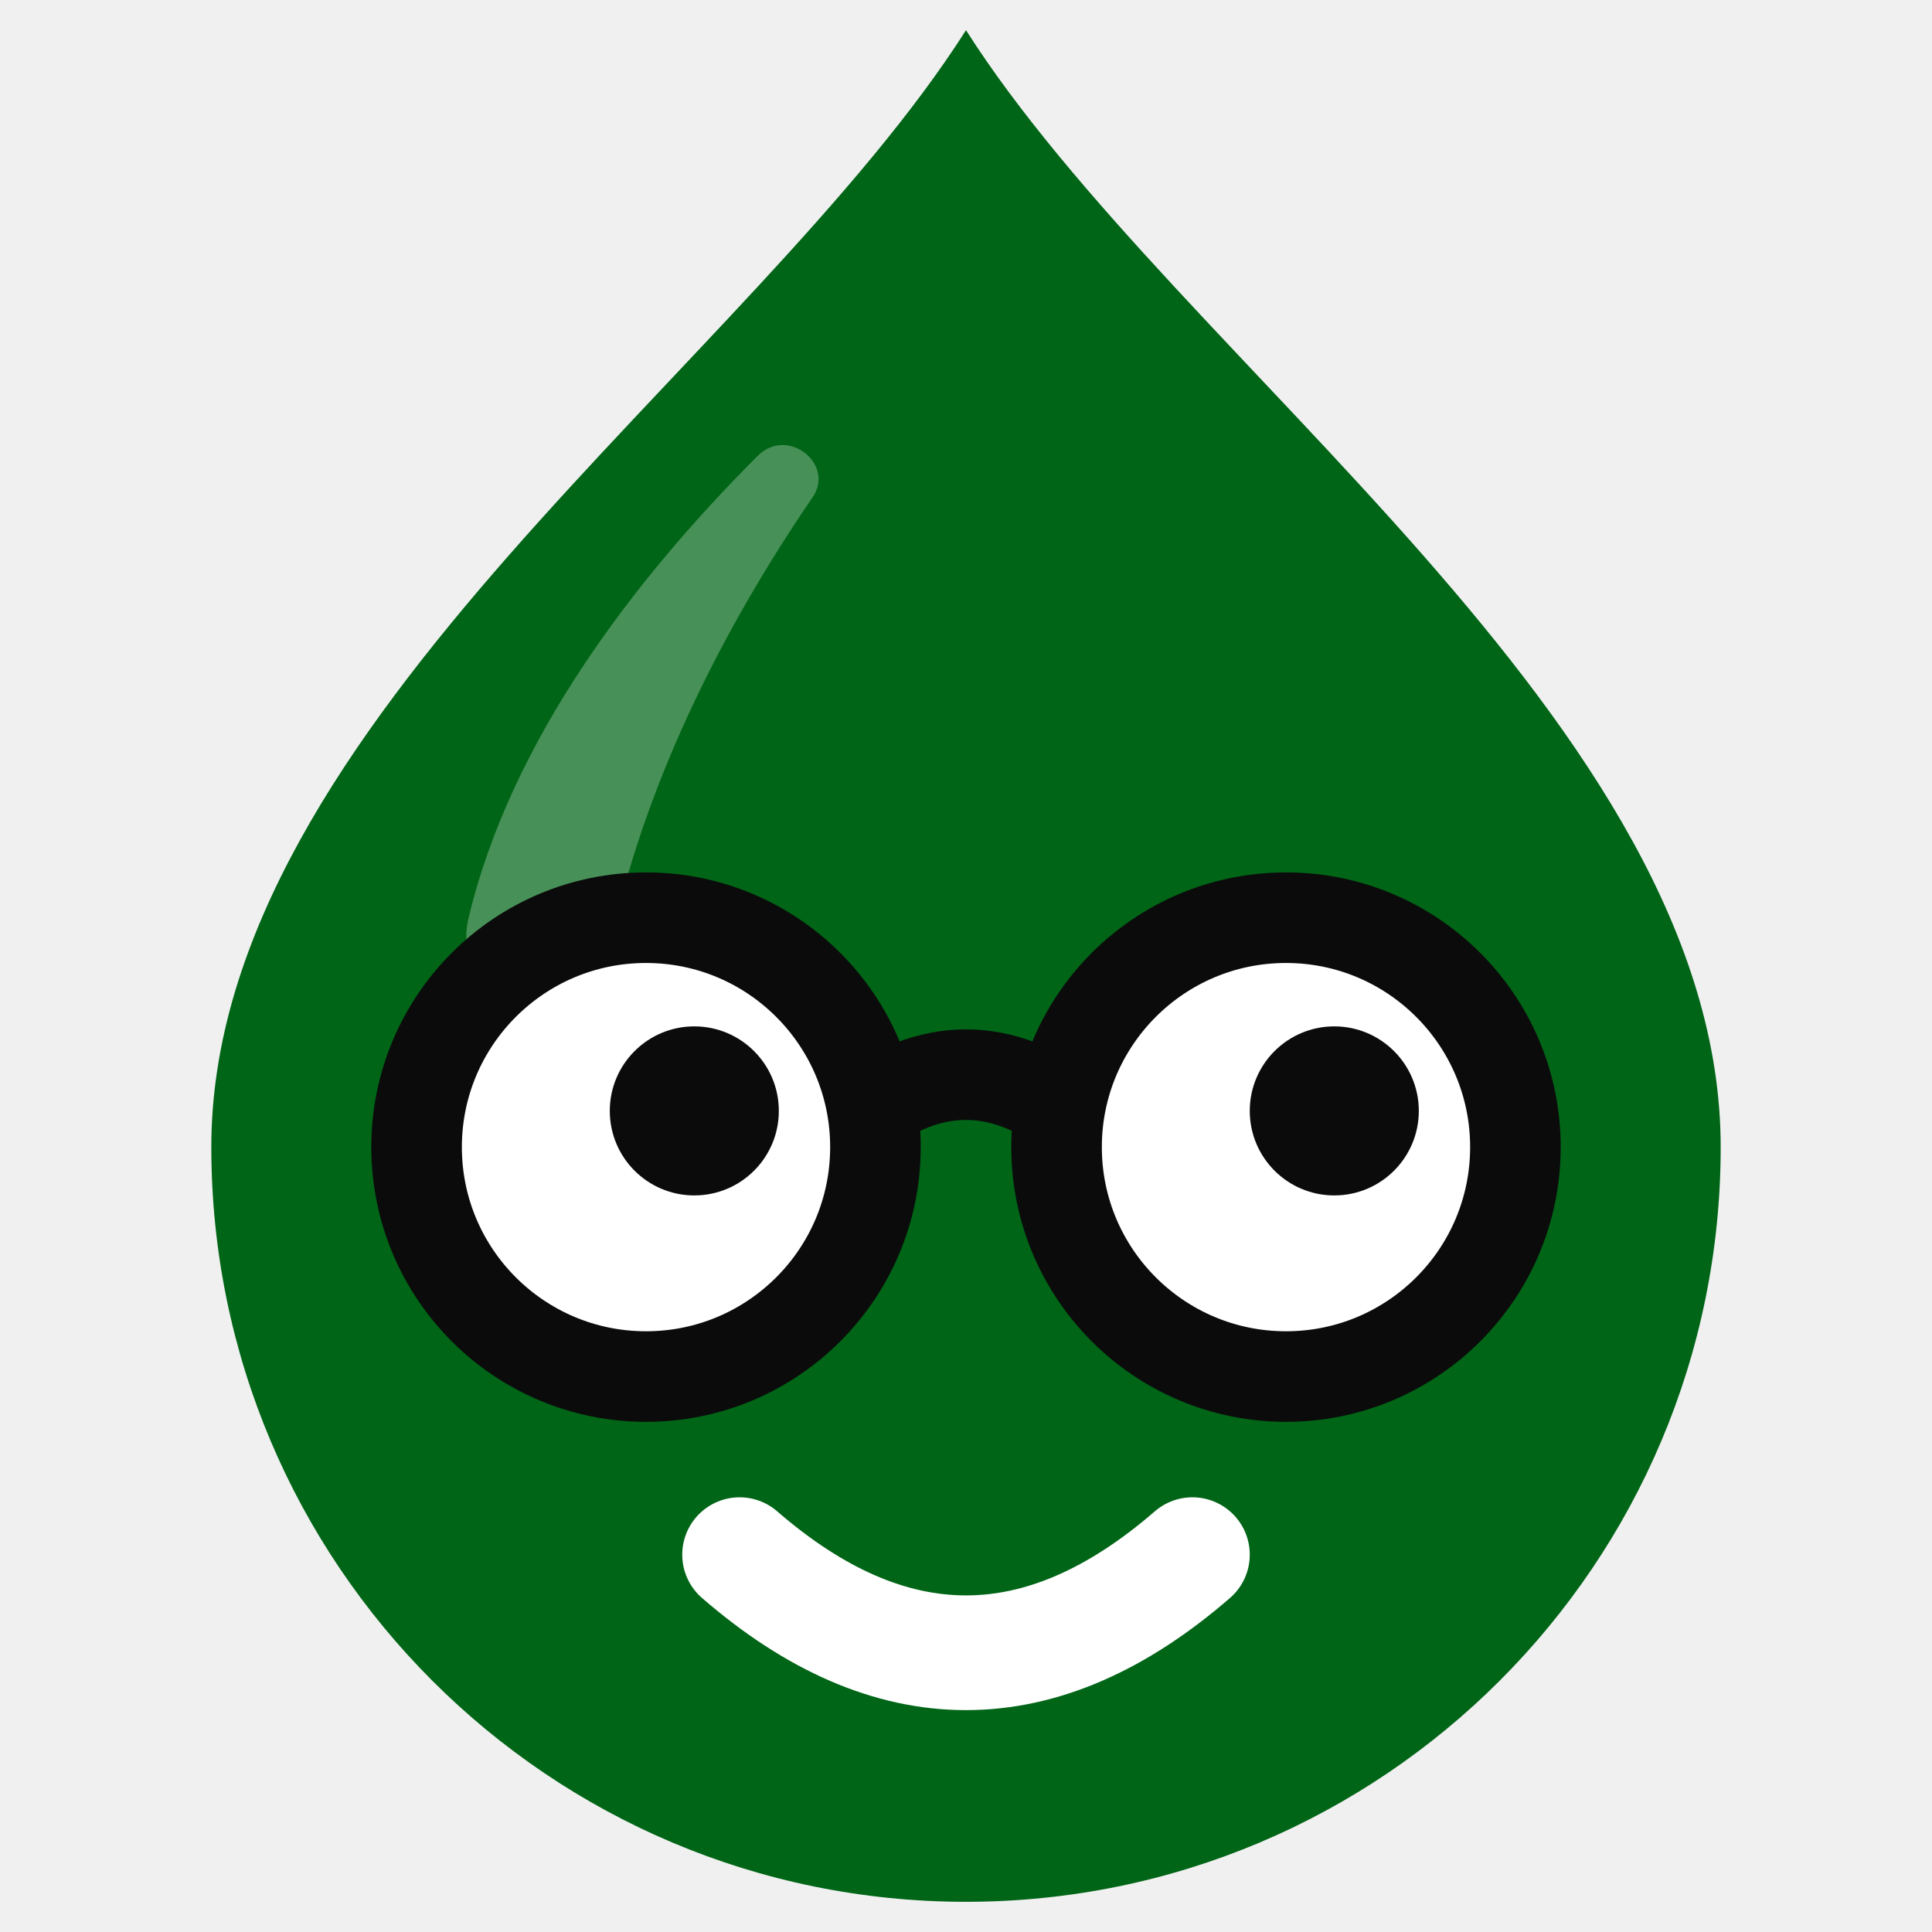
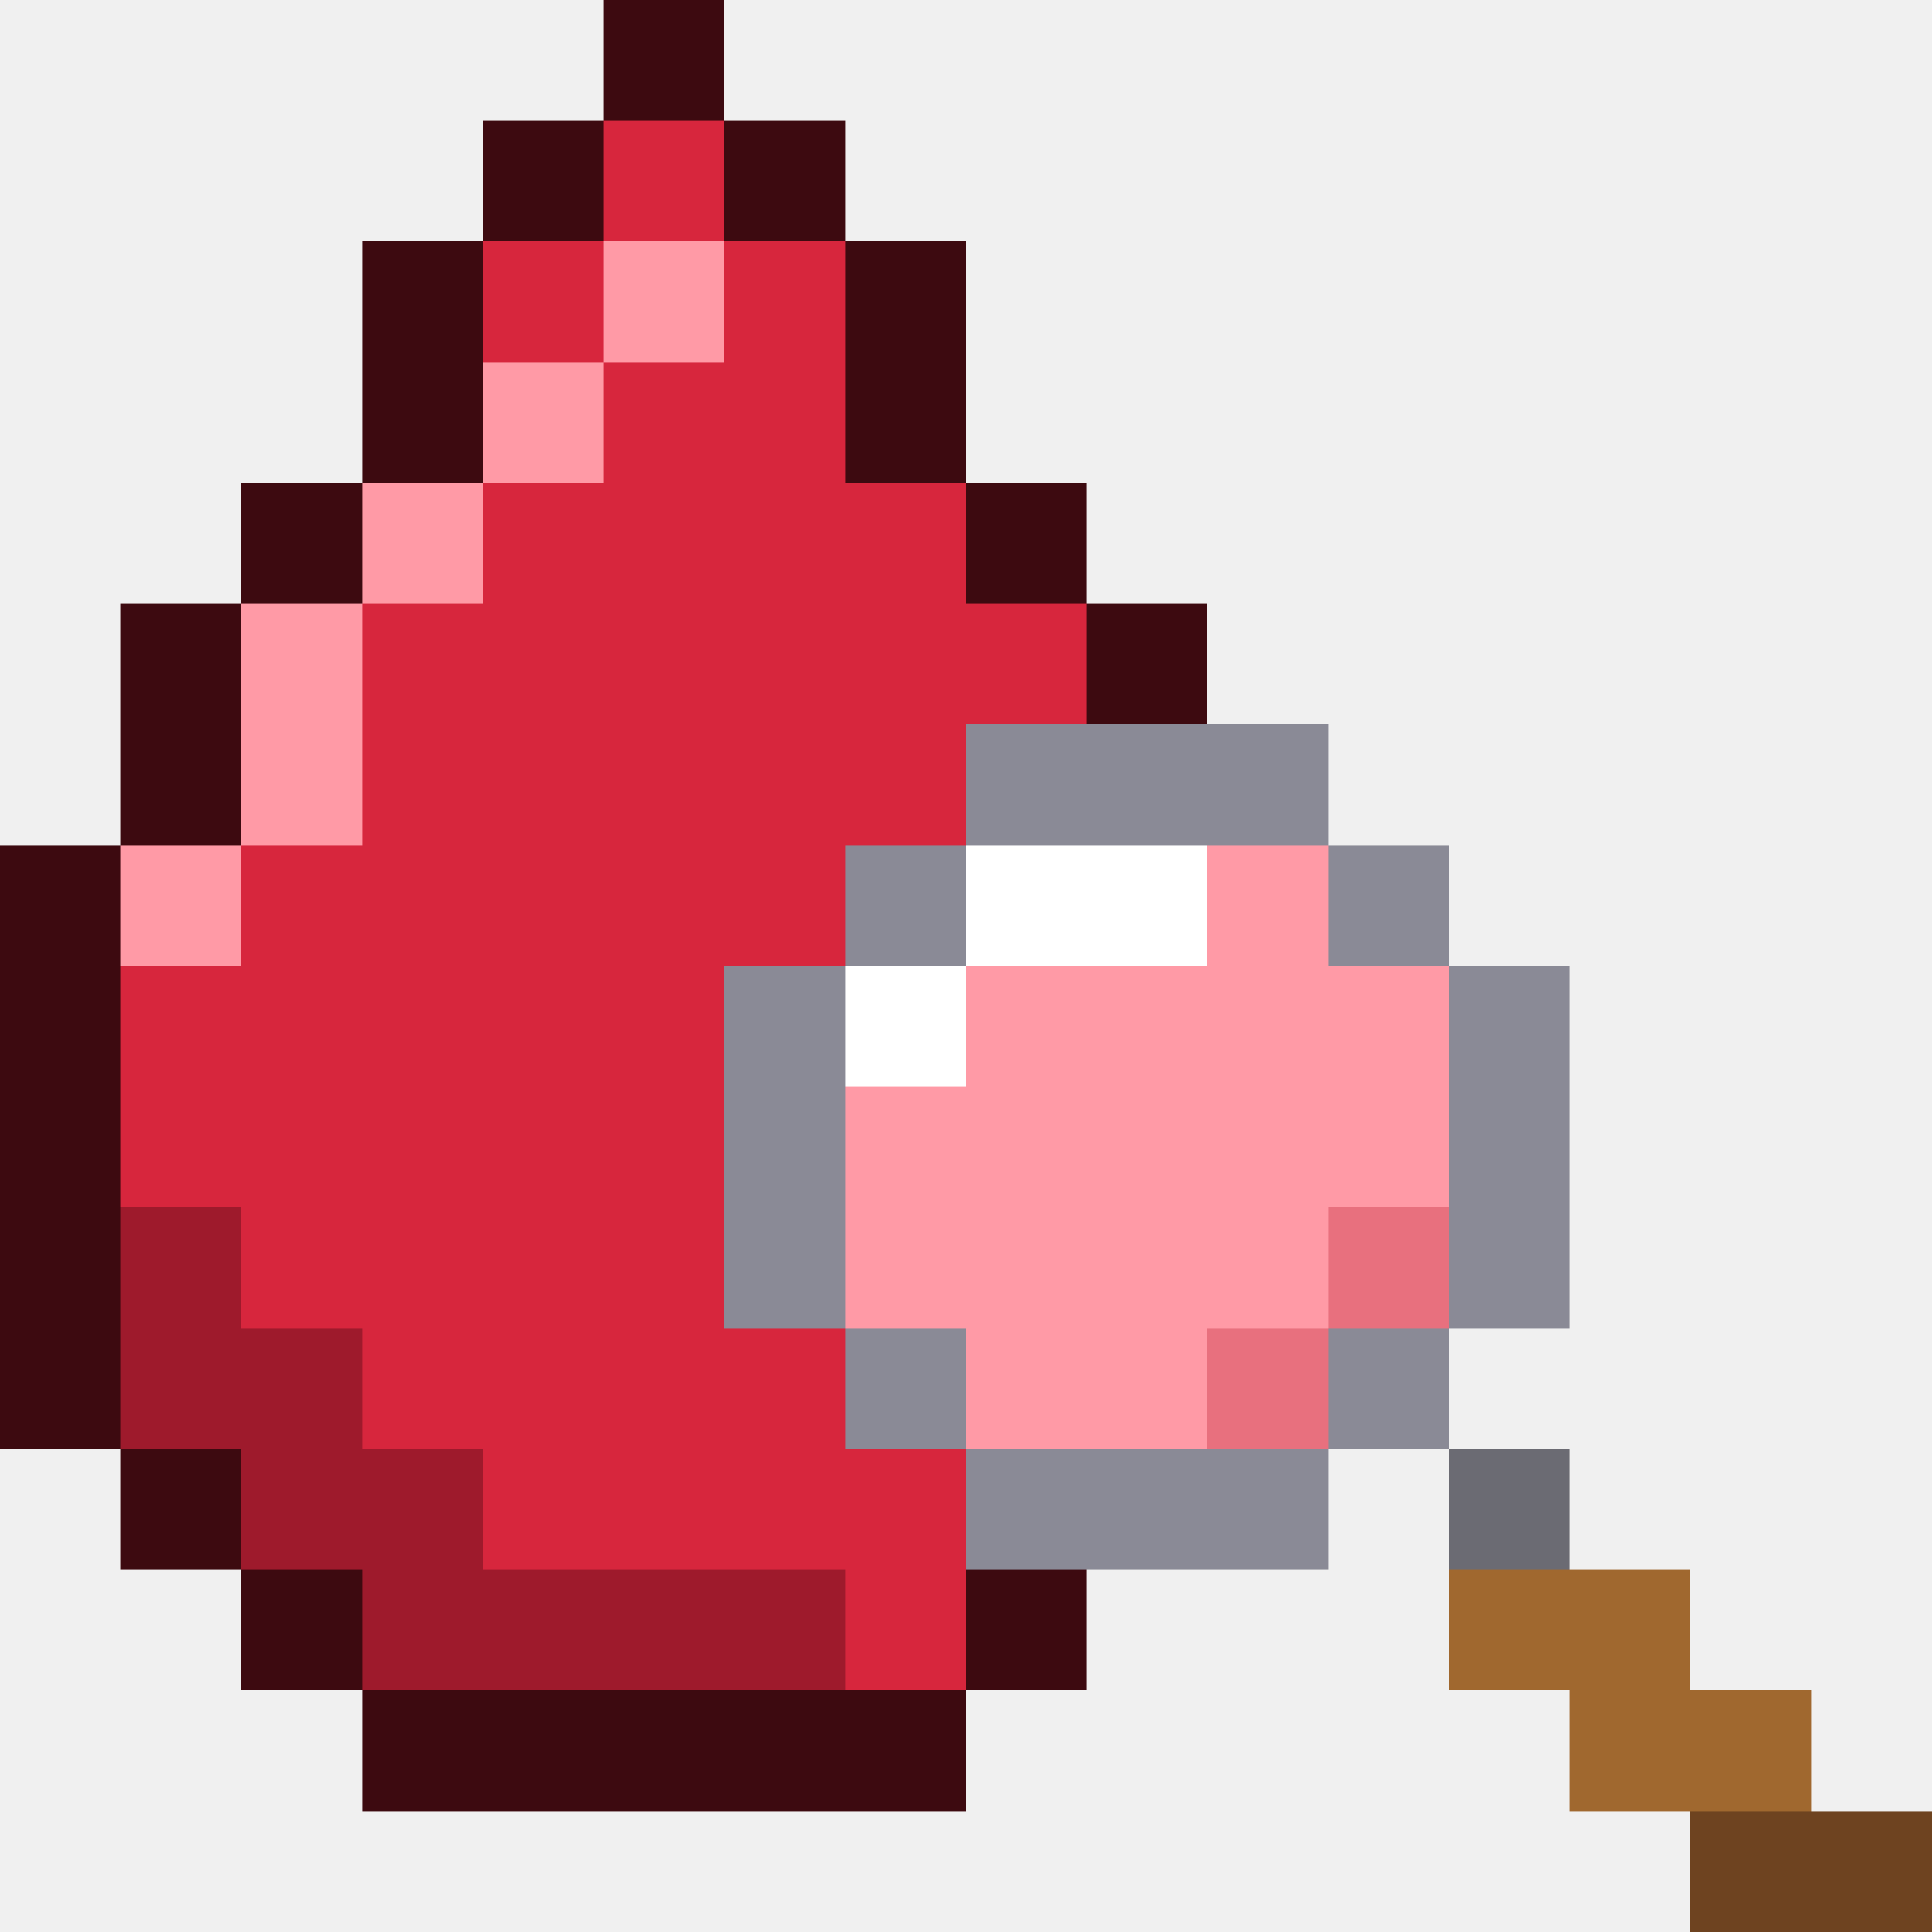
- <svg xmlns="http://www.w3.org/2000/svg" viewBox="0 0 64 64">
-   <style>
-     .drop { fill: #006516; }
-     .shine { fill: #ffffff; opacity: 0.28; }
-     .lens { fill: #ffffff; stroke: #0b0b0b; stroke-width: 3; }
-     .pupil { fill: #0b0b0b; }
-     .bridge { fill: none; stroke: #0b0b0b; stroke-width: 3; stroke-linecap: round; }
-     .smile { fill: none; stroke: #ffffff; stroke-width: 3.8; stroke-linecap: round; }
-     @media (prefers-color-scheme: dark) {
-       .drop { fill: #1baf7a; }
-     }
-   </style>
-   <path class="drop" d="M32 1C25 12 7 24 7 38a25 25 0 0 0 50 0C57 24 39 12 32 1Z" />
-   <path class="shine" d="M15.5 30.5c1.4-6 5.6-11.4 9.6-15.4 1-1 2.6 0.3 1.8 1.4-2.8 4.1-5.4 9.1-6.6 14.4-0.7 2.9-5.4 2.6-4.8-0.4Z" />
-   <path class="bridge" d="M28.4 37q3.6-2.8 7.2 0" />
-   <circle class="lens" cx="21.4" cy="38" r="7.6" />
-   <circle class="lens" cx="42.6" cy="38" r="7.6" />
-   <circle class="pupil" cx="23" cy="36.8" r="2.8" />
-   <circle class="pupil" cx="44.2" cy="36.8" r="2.8" />
-   <path class="smile" d="M24.5 51.5q7.5 6.5 15 0" />
+ <svg xmlns="http://www.w3.org/2000/svg" viewBox="0 0 16 16" shape-rendering="crispEdges">
+   <rect x="5" y="0" width="1" height="1" fill="#3d0a10" />
+   <rect x="4" y="1" width="1" height="1" fill="#3d0a10" />
+   <rect x="5" y="1" width="1" height="1" fill="#d7263d" />
+   <rect x="6" y="1" width="1" height="1" fill="#3d0a10" />
+   <rect x="3" y="2" width="1" height="1" fill="#3d0a10" />
+   <rect x="4" y="2" width="1" height="1" fill="#d7263d" />
+   <rect x="5" y="2" width="1" height="1" fill="#ff9aa6" />
+   <rect x="6" y="2" width="1" height="1" fill="#d7263d" />
+   <rect x="7" y="2" width="1" height="1" fill="#3d0a10" />
+   <rect x="3" y="3" width="1" height="1" fill="#3d0a10" />
+   <rect x="4" y="3" width="1" height="1" fill="#ff9aa6" />
+   <rect x="5" y="3" width="2" height="1" fill="#d7263d" />
+   <rect x="7" y="3" width="1" height="1" fill="#3d0a10" />
+   <rect x="2" y="4" width="1" height="1" fill="#3d0a10" />
+   <rect x="3" y="4" width="1" height="1" fill="#ff9aa6" />
+   <rect x="4" y="4" width="4" height="1" fill="#d7263d" />
+   <rect x="8" y="4" width="1" height="1" fill="#3d0a10" />
+   <rect x="1" y="5" width="1" height="1" fill="#3d0a10" />
+   <rect x="2" y="5" width="1" height="1" fill="#ff9aa6" />
+   <rect x="3" y="5" width="6" height="1" fill="#d7263d" />
+   <rect x="9" y="5" width="1" height="1" fill="#3d0a10" />
+   <rect x="1" y="6" width="1" height="1" fill="#3d0a10" />
+   <rect x="2" y="6" width="1" height="1" fill="#ff9aa6" />
+   <rect x="3" y="6" width="5" height="1" fill="#d7263d" />
+   <rect x="8" y="6" width="3" height="1" fill="#8a8a96" />
+   <rect x="0" y="7" width="1" height="1" fill="#3d0a10" />
+   <rect x="1" y="7" width="1" height="1" fill="#ff9aa6" />
+   <rect x="2" y="7" width="5" height="1" fill="#d7263d" />
+   <rect x="7" y="7" width="1" height="1" fill="#8a8a96" />
+   <rect x="8" y="7" width="2" height="1" fill="#ffffff" />
+   <rect x="10" y="7" width="1" height="1" fill="#ff9aa6" />
+   <rect x="11" y="7" width="1" height="1" fill="#8a8a96" />
+   <rect x="0" y="8" width="1" height="1" fill="#3d0a10" />
+   <rect x="1" y="8" width="5" height="1" fill="#d7263d" />
+   <rect x="6" y="8" width="1" height="1" fill="#8a8a96" />
+   <rect x="7" y="8" width="1" height="1" fill="#ffffff" />
+   <rect x="8" y="8" width="4" height="1" fill="#ff9aa6" />
+   <rect x="12" y="8" width="1" height="1" fill="#8a8a96" />
+   <rect x="0" y="9" width="1" height="1" fill="#3d0a10" />
+   <rect x="1" y="9" width="5" height="1" fill="#d7263d" />
+   <rect x="6" y="9" width="1" height="1" fill="#8a8a96" />
+   <rect x="7" y="9" width="5" height="1" fill="#ff9aa6" />
+   <rect x="12" y="9" width="1" height="1" fill="#8a8a96" />
+   <rect x="0" y="10" width="1" height="1" fill="#3d0a10" />
+   <rect x="1" y="10" width="1" height="1" fill="#9e1a2c" />
+   <rect x="2" y="10" width="4" height="1" fill="#d7263d" />
+   <rect x="6" y="10" width="1" height="1" fill="#8a8a96" />
+   <rect x="7" y="10" width="4" height="1" fill="#ff9aa6" />
+   <rect x="11" y="10" width="1" height="1" fill="#e8707e" />
+   <rect x="12" y="10" width="1" height="1" fill="#8a8a96" />
+   <rect x="0" y="11" width="1" height="1" fill="#3d0a10" />
+   <rect x="1" y="11" width="2" height="1" fill="#9e1a2c" />
+   <rect x="3" y="11" width="4" height="1" fill="#d7263d" />
+   <rect x="7" y="11" width="1" height="1" fill="#8a8a96" />
+   <rect x="8" y="11" width="2" height="1" fill="#ff9aa6" />
+   <rect x="10" y="11" width="1" height="1" fill="#e8707e" />
+   <rect x="11" y="11" width="1" height="1" fill="#8a8a96" />
+   <rect x="1" y="12" width="1" height="1" fill="#3d0a10" />
+   <rect x="2" y="12" width="2" height="1" fill="#9e1a2c" />
+   <rect x="4" y="12" width="4" height="1" fill="#d7263d" />
+   <rect x="8" y="12" width="3" height="1" fill="#8a8a96" />
+   <rect x="12" y="12" width="1" height="1" fill="#6b6b73" />
+   <rect x="2" y="13" width="1" height="1" fill="#3d0a10" />
+   <rect x="3" y="13" width="4" height="1" fill="#9e1a2c" />
+   <rect x="7" y="13" width="1" height="1" fill="#d7263d" />
+   <rect x="8" y="13" width="1" height="1" fill="#3d0a10" />
+   <rect x="12" y="13" width="2" height="1" fill="#a0682f" />
+   <rect x="3" y="14" width="5" height="1" fill="#3d0a10" />
+   <rect x="13" y="14" width="2" height="1" fill="#a0682f" />
+   <rect x="14" y="15" width="2" height="1" fill="#6e4320" />
</svg>
